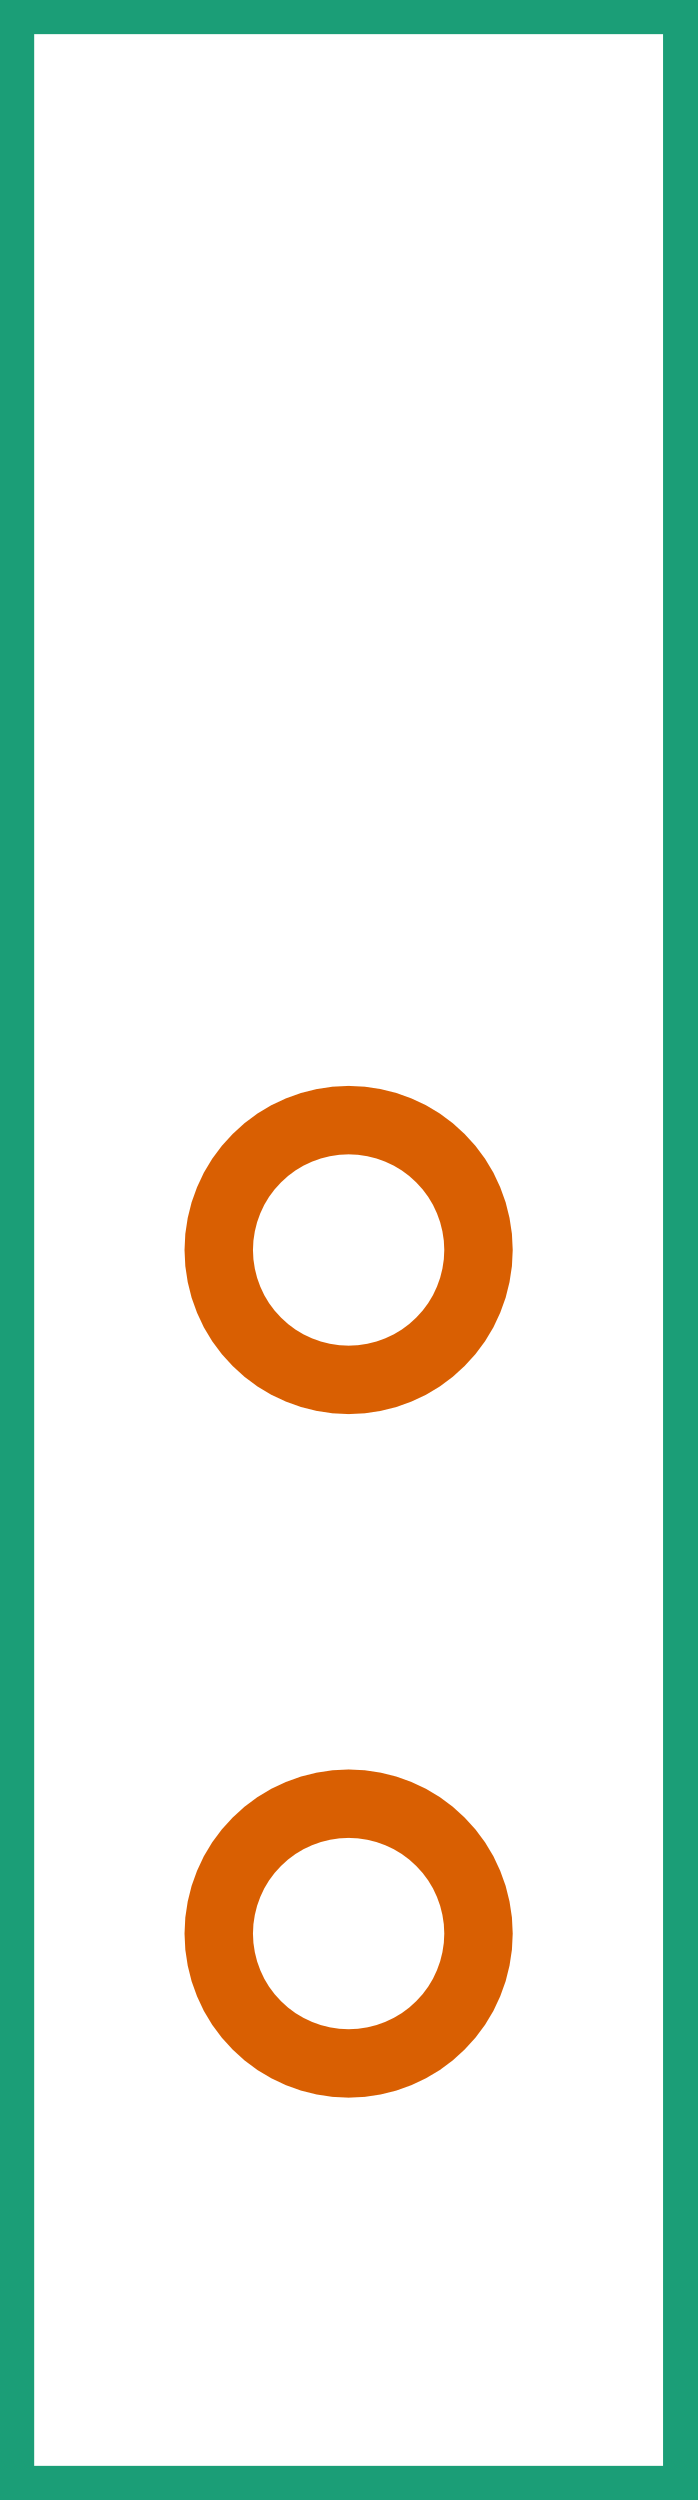
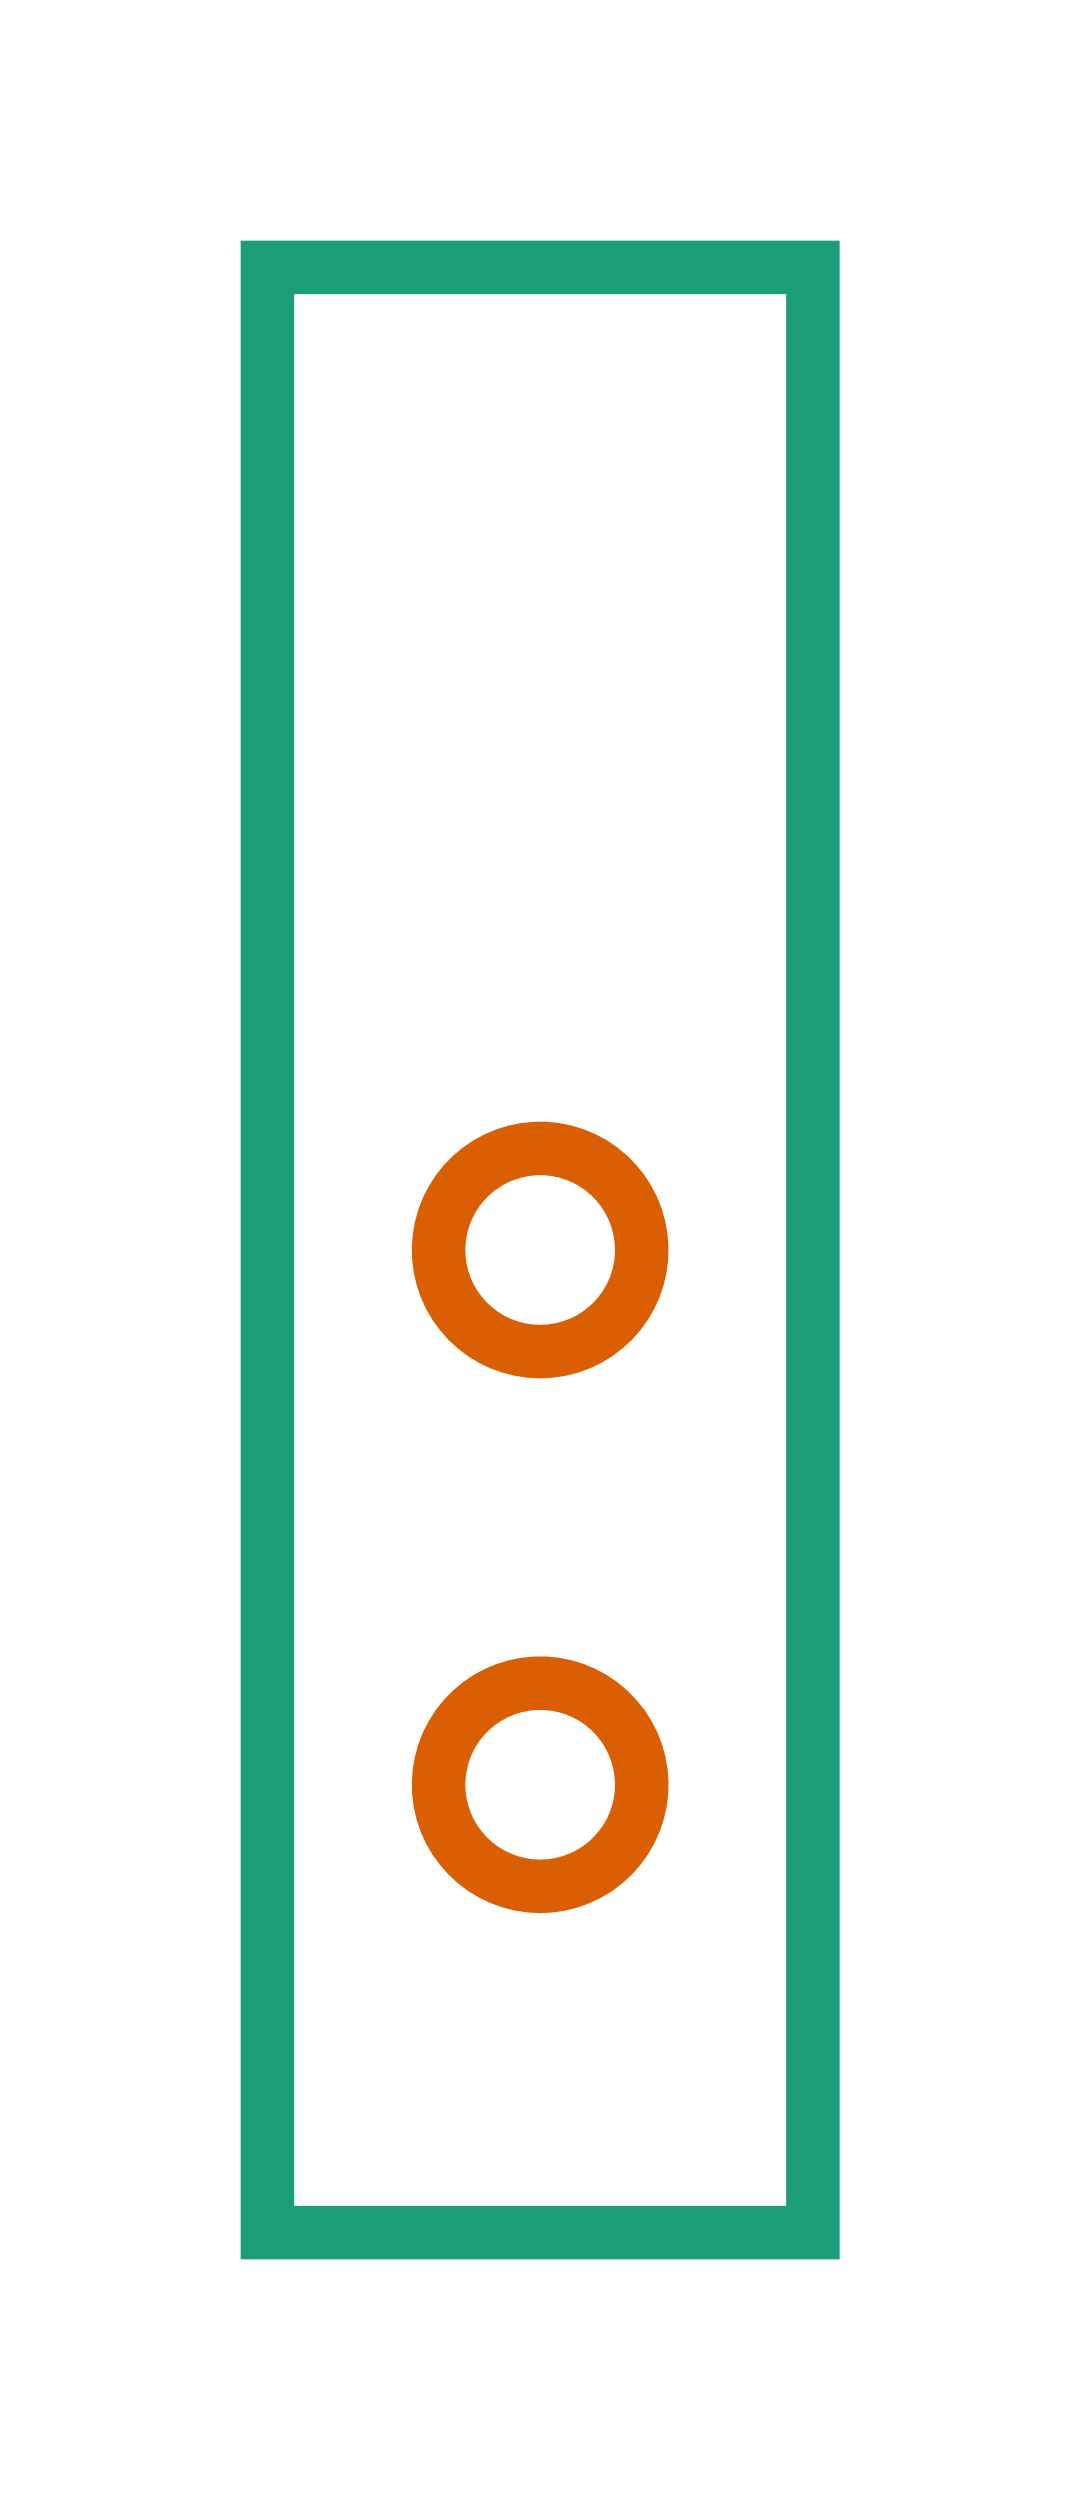
- <svg xmlns="http://www.w3.org/2000/svg" baseProfile="full" height="36.573mm" version="1.1" viewBox="-2.1,3.0,10.2,36.573" width="10.2mm">
+ <svg xmlns="http://www.w3.org/2000/svg" baseProfile="full" height="46.746mm" version="1.1" viewBox="-2.0,-20.373,20.2,46.746" width="20.2mm">
  <defs />
-   <g transform="translate(3, 21.2865)">
-     <path d="M -0.186 11.891 L -0.371 11.863  L -0.552 11.818  L -0.727 11.755  L -0.896 11.675  L -1.056 11.58  L -1.205 11.469  L -1.343 11.343  L -1.469 11.205  L -1.58 11.056  L -1.676 10.896  L -1.755 10.727  L -1.818 10.552  L -1.863 10.371  L -1.891 10.186  L -1.9 10  L -1.891 9.814  L -1.863 9.629  L -1.818 9.448  L -1.755 9.273  L -1.676 9.104  L -1.58 8.944  L -1.469 8.795  L -1.343 8.657  L -1.205 8.531  L -1.056 8.42  L -0.896 8.324  L -0.727 8.245  L -0.552 8.182  L -0.371 8.137  L -0.186 8.109  L -0 8.1  L 0.186 8.109  L 0.371 8.137  L 0.552 8.182  L 0.727 8.245  L 0.896 8.324  L 1.056 8.42  L 1.205 8.531  L 1.343 8.657  L 1.469 8.795  L 1.58 8.944  L 1.676 9.104  L 1.755 9.273  L 1.818 9.448  L 1.863 9.629  L 1.891 9.814  L 1.9 10  L 1.891 10.186  L 1.863 10.371  L 1.818 10.552  L 1.755 10.727  L 1.676 10.896  L 1.58 11.056  L 1.469 11.205  L 1.343 11.343  L 1.205 11.469  L 1.056 11.58  L 0.896 11.675  L 0.727 11.755  L 0.552 11.818  L 0.371 11.863  L 0.186 11.891  L -0 11.9  z" fill="none" stroke="rgb(217, 95, 2)" />
-     <path d="M -0.186 1.891 L -0.371 1.863  L -0.552 1.818  L -0.727 1.755  L -0.896 1.676  L -1.056 1.58  L -1.205 1.469  L -1.343 1.343  L -1.469 1.205  L -1.58 1.056  L -1.676 0.896  L -1.755 0.727  L -1.818 0.552  L -1.863 0.371  L -1.891 0.186  L -1.9 0  L -1.891 -0.186  L -1.863 -0.371  L -1.818 -0.552  L -1.755 -0.727  L -1.676 -0.896  L -1.58 -1.056  L -1.469 -1.205  L -1.343 -1.343  L -1.205 -1.469  L -1.056 -1.58  L -0.896 -1.676  L -0.727 -1.755  L -0.552 -1.818  L -0.371 -1.863  L -0.186 -1.891  L -0 -1.9  L 0.186 -1.891  L 0.371 -1.863  L 0.552 -1.818  L 0.727 -1.755  L 0.896 -1.676  L 1.056 -1.58  L 1.205 -1.469  L 1.343 -1.343  L 1.469 -1.205  L 1.58 -1.056  L 1.676 -0.896  L 1.755 -0.727  L 1.818 -0.552  L 1.863 -0.371  L 1.891 -0.186  L 1.9 0  L 1.891 0.186  L 1.863 0.371  L 1.818 0.552  L 1.755 0.727  L 1.676 0.896  L 1.58 1.056  L 1.469 1.205  L 1.343 1.343  L 1.205 1.469  L 1.056 1.58  L 0.896 1.676  L 0.727 1.755  L 0.552 1.818  L 0.371 1.863  L 0.186 1.891  L -0 1.9  z" fill="none" stroke="rgb(217, 95, 2)" />
-     <path d="M -5.1 -18.287 L -5.1 18.287  L 5.1 18.287  L 5.1 -18.287  z" fill="none" stroke="rgb(27, 158, 119)" />
+   <g transform="translate(8.1, 3)">
+     <path d="M -0.189 11.889 L -0.376 11.861  L -0.56 11.814  L -0.738 11.749  L -0.909 11.667  L -1.07 11.569  L -1.221 11.454  L -1.36 11.325  L -1.485 11.183  L -1.596 11.03  L -1.691 10.866  L -1.769 10.693  L -1.829 10.513  L -1.871 10.329  L -1.895 10.141  L -1.899 9.951  L -1.885 9.763  L -1.852 9.576  L -1.801 9.394  L -1.732 9.217  L -1.645 9.049  L -1.543 8.89  L -1.424 8.742  L -1.292 8.606  L -1.147 8.484  L -0.991 8.378  L -0.824 8.287  L -0.65 8.213  L -0.469 8.158  L -0.283 8.12  L -0.095 8.101  L 0.095 8.101  L 0.283 8.12  L 0.469 8.158  L 0.65 8.213  L 0.824 8.287  L 0.991 8.378  L 1.147 8.484  L 1.292 8.606  L 1.424 8.742  L 1.543 8.89  L 1.645 9.049  L 1.732 9.217  L 1.801 9.394  L 1.852 9.576  L 1.885 9.763  L 1.899 9.951  L 1.895 10.141  L 1.871 10.329  L 1.829 10.513  L 1.769 10.693  L 1.691 10.866  L 1.596 11.03  L 1.485 11.183  L 1.36 11.325  L 1.221 11.454  L 1.07 11.569  L 0.909 11.667  L 0.738 11.749  L 0.56 11.814  L 0.376 11.861  L 0.189 11.889  L -0 11.899  z" fill="none" stroke="rgb(217, 95, 2)" />
+     <path d="M -0.189 1.89 L -0.376 1.862  L -0.56 1.815  L -0.738 1.751  L -0.909 1.669  L -1.07 1.57  L -1.221 1.455  L -1.36 1.327  L -1.485 1.185  L -1.596 1.031  L -1.691 0.867  L -1.769 0.694  L -1.829 0.515  L -1.871 0.33  L -1.895 0.142  L -1.899 -0.047  L -1.885 -0.236  L -1.852 -0.423  L -1.801 -0.605  L -1.732 -0.781  L -1.645 -0.95  L -1.543 -1.109  L -1.424 -1.257  L -1.292 -1.393  L -1.147 -1.514  L -0.991 -1.621  L -0.824 -1.712  L -0.65 -1.785  L -0.469 -1.841  L -0.283 -1.879  L -0.095 -1.898  L 0.095 -1.898  L 0.283 -1.879  L 0.469 -1.841  L 0.65 -1.785  L 0.824 -1.712  L 0.991 -1.621  L 1.147 -1.514  L 1.292 -1.393  L 1.424 -1.257  L 1.543 -1.109  L 1.645 -0.95  L 1.732 -0.781  L 1.801 -0.605  L 1.852 -0.423  L 1.885 -0.236  L 1.899 -0.047  L 1.895 0.142  L 1.871 0.33  L 1.829 0.515  L 1.769 0.694  L 1.691 0.867  L 1.596 1.031  L 1.485 1.185  L 1.36 1.327  L 1.221 1.455  L 1.07 1.57  L 0.909 1.669  L 0.738 1.751  L 0.56 1.815  L 0.376 1.862  L 0.189 1.89  L -0 1.9  z" fill="none" stroke="rgb(217, 95, 2)" />
+     <path d="M -5.1 -18.373 L -5.1 18.373  L 5.1 18.373  L 5.1 -18.373  z" fill="none" stroke="rgb(27, 158, 119)" />
  </g>
</svg>
